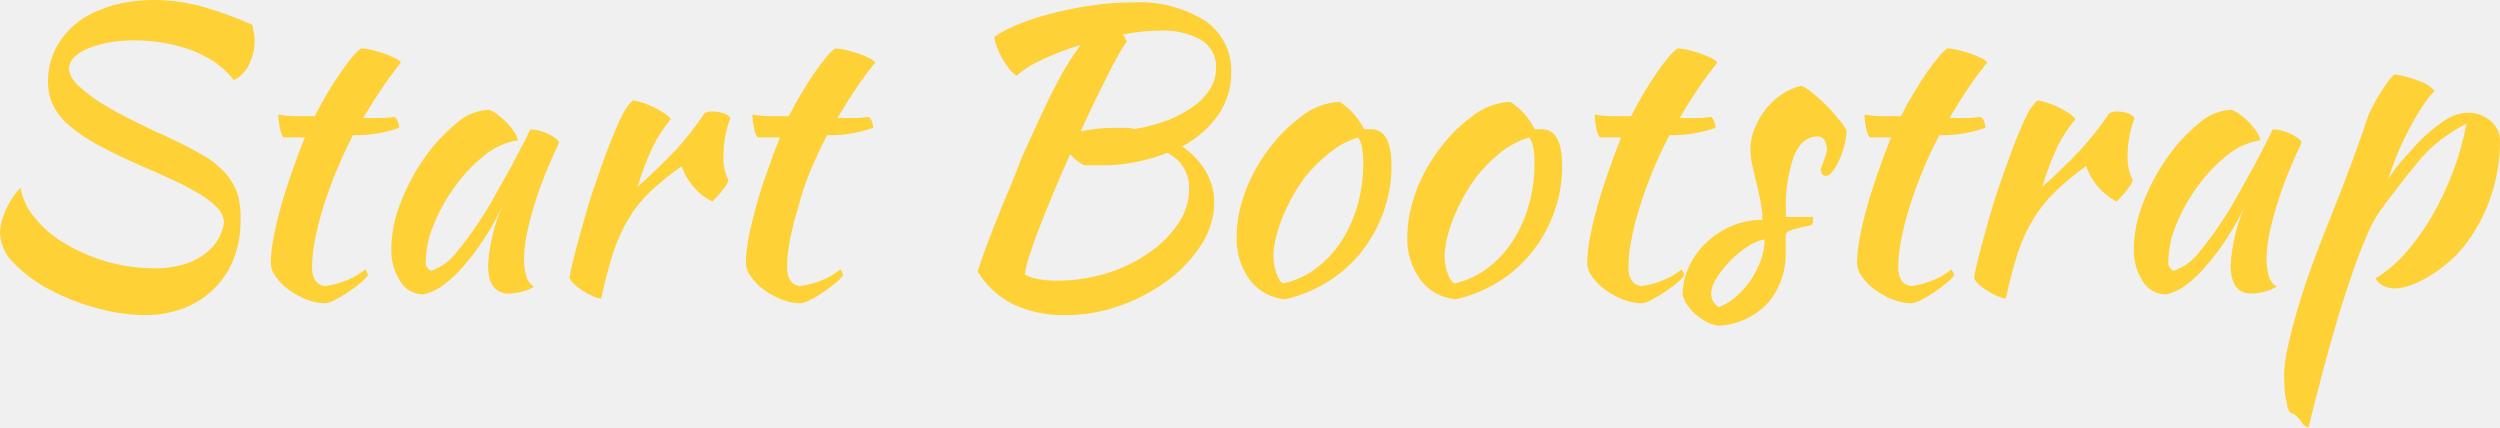
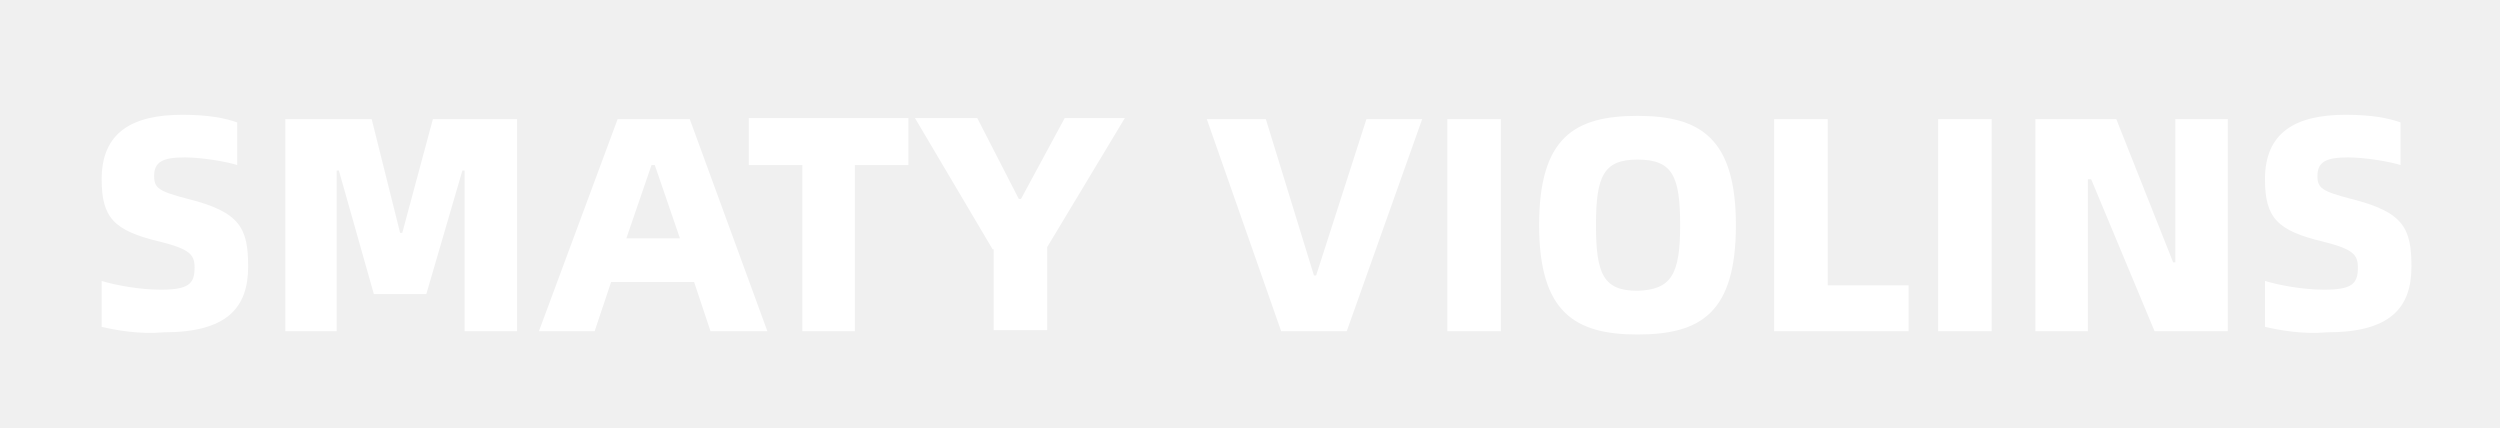
- <svg xmlns="http://www.w3.org/2000/svg" viewBox="0 0 228.66 39.08">
-   <style>.cls-1{fill:#fed136;}</style>
-   <path class="cls-1" d="M23.08,15.17c.07.4.13.68.16.83a2.66,2.66,0,0,1,.05.62,4.76,4.76,0,0,1-.51,2.18,3,3,0,0,1-1.4,1.43,7.12,7.12,0,0,0-1.73-1.64,10.8,10.8,0,0,0-2.25-1.14,14.23,14.23,0,0,0-2.53-.65,16,16,0,0,0-2.55-.21,13,13,0,0,0-2.32.19,9.91,9.91,0,0,0-1.91.53,3.79,3.79,0,0,0-1.31.83,1.61,1.61,0,0,0-.48,1.14,2.73,2.73,0,0,0,1,1.57,12.76,12.76,0,0,0,2.09,1.56c.82.51,1.74,1,2.74,1.5s2,1,3,1.42c1.2.57,2.24,1.09,3.11,1.58a9.31,9.31,0,0,1,2.16,1.59,5.83,5.83,0,0,1,1.28,2A7.5,7.5,0,0,1,22,33.12a9.43,9.43,0,0,1-.6,3.38,7.84,7.84,0,0,1-1.75,2.74,8.21,8.21,0,0,1-2.78,1.83,9.85,9.85,0,0,1-3.65.65A17,17,0,0,1,9,41.12a20,20,0,0,1-4.3-1.65,12.61,12.61,0,0,1-3.33-2.4A4.09,4.09,0,0,1,0,34.18a5.48,5.48,0,0,1,.41-1.8,7.5,7.5,0,0,1,1.47-2.31A5.49,5.49,0,0,0,3,32.59a10.14,10.14,0,0,0,3.13,2.69,15.79,15.79,0,0,0,4,1.65,16.23,16.23,0,0,0,3.87.51,8.83,8.83,0,0,0,3.23-.5,5.89,5.89,0,0,0,1.94-1.18,3.94,3.94,0,0,0,1-1.4,4,4,0,0,0,.32-1.13,2.14,2.14,0,0,0-.65-1.37,7.65,7.65,0,0,0-1.67-1.27c-.69-.41-1.5-.83-2.42-1.26s-1.88-.85-2.87-1.27c-1.48-.66-2.77-1.28-3.84-1.86a14.83,14.83,0,0,1-2.65-1.77,5.88,5.88,0,0,1-1.53-1.9,5.1,5.1,0,0,1-.47-2.26,6.57,6.57,0,0,1,1.2-3.75A7.41,7.41,0,0,1,9.1,13.83a10,10,0,0,1,2.42-.71,15.83,15.83,0,0,1,2.53-.22,16.76,16.76,0,0,1,4.57.64A34.29,34.29,0,0,1,23.08,15.17Z" transform="translate(0 -12.9)" />
-   <path class="cls-1" d="M25.92,25.47a2.16,2.16,0,0,1-.32-.9,5.75,5.75,0,0,1-.15-1.19,11.13,11.13,0,0,0,1.77.15h1.56c.36-.7.74-1.4,1.15-2.09s.82-1.32,1.21-1.89a17.57,17.57,0,0,1,1.09-1.45,4.35,4.35,0,0,1,.8-.77,4.29,4.29,0,0,1,.9.12c.37.09.74.19,1.12.32s.72.27,1,.41a1.89,1.89,0,0,1,.63.42c-.71.9-1.31,1.72-1.82,2.48s-1.06,1.64-1.65,2.62h1.44a10.58,10.58,0,0,0,1.47-.1,1.28,1.28,0,0,1,.28.44,1.5,1.5,0,0,1,.11.55,11.71,11.71,0,0,1-4.22.67c-.59,1.14-1.11,2.27-1.57,3.39s-.85,2.21-1.17,3.25a26.36,26.36,0,0,0-.74,2.94,13.17,13.17,0,0,0-.27,2.49q0,1.56,1.17,1.74a8.46,8.46,0,0,0,2-.53,6.68,6.68,0,0,0,1.7-1,1.42,1.42,0,0,1,.24.54,3.7,3.7,0,0,1-.72.73,12.51,12.51,0,0,1-1.12.83,10.47,10.47,0,0,1-1.17.69,3,3,0,0,1-.85.31,4.85,4.85,0,0,1-1.77-.35,7.38,7.38,0,0,1-1.61-.89,4.93,4.93,0,0,1-1.18-1.19,2.19,2.19,0,0,1-.46-1.29,11.94,11.94,0,0,1,.23-2.14c.15-.87.37-1.8.65-2.82s.62-2.08,1-3.19.79-2.21,1.24-3.3Z" transform="translate(0 -12.9)" />
-   <path class="cls-1" d="M48.5,24.73a3.45,3.45,0,0,1,.83.12,4.92,4.92,0,0,1,.87.32,3.48,3.48,0,0,1,.65.41q.27.21.27.39c-.47,1-.91,2-1.31,3s-.74,2-1,2.89a24.37,24.37,0,0,0-.65,2.58,11.63,11.63,0,0,0-.23,2.09,5.4,5.4,0,0,0,.21,1.64,1.58,1.58,0,0,0,.71.94,3.64,3.64,0,0,1-1.1.46,4.72,4.72,0,0,1-1.2.18c-1.28,0-1.91-.87-1.91-2.62A16.45,16.45,0,0,1,46,31.6a21.14,21.14,0,0,1-1.63,3,22.3,22.3,0,0,1-1.87,2.52A11.21,11.21,0,0,1,40.52,39a4.79,4.79,0,0,1-1.79.83,2.46,2.46,0,0,1-2.12-1.2,5.2,5.2,0,0,1-.82-3,11.6,11.6,0,0,1,.85-4.19,18.86,18.86,0,0,1,2.18-4.09,15.66,15.66,0,0,1,2.88-3.14,4.81,4.81,0,0,1,3-1.27,2.89,2.89,0,0,1,.8.43,6.43,6.43,0,0,1,.85.74,5.91,5.91,0,0,1,.69.86,2,2,0,0,1,.32.76A6.31,6.31,0,0,0,44.45,27a14.3,14.3,0,0,0-2.73,2.81,16.49,16.49,0,0,0-2,3.51,9.17,9.17,0,0,0-.78,3.5.8.8,0,0,0,.5.85,5,5,0,0,0,2.37-1.76,33.44,33.44,0,0,0,3.26-4.76l.79-1.41c.3-.52.6-1.07.91-1.63l.9-1.72C48,25.83,48.24,25.27,48.5,24.73Z" transform="translate(0 -12.9)" />
-   <path class="cls-1" d="M52.08,38.32c.11-.68.32-1.58.62-2.7s.64-2.32,1-3.58.83-2.53,1.27-3.81.89-2.42,1.31-3.43a17,17,0,0,1,.82-1.72,4.49,4.49,0,0,1,.78-1,5.82,5.82,0,0,1,1,.25,7.17,7.17,0,0,1,1,.42,10.06,10.06,0,0,1,.89.51,3,3,0,0,1,.6.52,12.47,12.47,0,0,0-1.68,2.58A26.67,26.67,0,0,0,58.31,30q1.9-1.7,3.38-3.26a26,26,0,0,0,2.74-3.47,1.24,1.24,0,0,1,.74-.17,2.8,2.8,0,0,1,1,.16,1.13,1.13,0,0,1,.64.44,9.39,9.39,0,0,0-.64,3.36,4.67,4.67,0,0,0,.46,2.34,2.52,2.52,0,0,1-.48.81,9.48,9.48,0,0,1-1,1.13A5.64,5.64,0,0,1,63.44,30a5.85,5.85,0,0,1-1.1-1.89,25,25,0,0,0-2.83,2.28,11.89,11.89,0,0,0-2,2.48A15.33,15.33,0,0,0,56.09,36c-.38,1.18-.76,2.59-1.11,4.22a3.32,3.32,0,0,1-.76-.23,6.46,6.46,0,0,1-.89-.48,6.29,6.29,0,0,1-.79-.6A1.65,1.65,0,0,1,52.08,38.32Z" transform="translate(0 -12.9)" />
-   <path class="cls-1" d="M69.28,25.47a2.31,2.31,0,0,1-.32-.9,6.42,6.42,0,0,1-.14-1.19,11.13,11.13,0,0,0,1.77.15h1.56c.35-.7.74-1.4,1.15-2.09s.81-1.32,1.2-1.89a17.48,17.48,0,0,1,1.1-1.45,4.05,4.05,0,0,1,.8-.77,4.46,4.46,0,0,1,.9.12c.37.09.74.19,1.12.32s.72.27,1,.41a1.85,1.85,0,0,1,.64.42c-.71.9-1.32,1.72-1.82,2.48s-1.06,1.64-1.65,2.62H78a10.37,10.37,0,0,0,1.47-.1,1.17,1.17,0,0,1,.29.44,1.49,1.49,0,0,1,.1.55,11.62,11.62,0,0,1-4.21.67c-.59,1.14-1.12,2.27-1.58,3.39S73.26,30.86,73,31.9a28.93,28.93,0,0,0-.75,2.94,14,14,0,0,0-.26,2.49q0,1.56,1.17,1.74a8.38,8.38,0,0,0,2-.53,6.35,6.35,0,0,0,1.7-1,1.47,1.47,0,0,1,.25.54,3.53,3.53,0,0,1-.73.73,12.33,12.33,0,0,1-1.11.83,10.47,10.47,0,0,1-1.17.69,3.1,3.1,0,0,1-.85.31,4.85,4.85,0,0,1-1.77-.35,7.16,7.16,0,0,1-1.61-.89,4.93,4.93,0,0,1-1.18-1.19,2.2,2.2,0,0,1-.47-1.29,13,13,0,0,1,.23-2.14c.16-.87.38-1.8.66-2.82s.61-2.08,1-3.19.79-2.21,1.24-3.3Z" transform="translate(0 -12.9)" />
-   <path class="cls-1" d="M112.61,19.52a6.68,6.68,0,0,1-1.2,3.92,9.49,9.49,0,0,1-3.29,2.85,7.24,7.24,0,0,1,2.14,2.24,5.61,5.61,0,0,1,.8,2.93,7.17,7.17,0,0,1-1.15,3.77,12.21,12.21,0,0,1-3.07,3.29,16.72,16.72,0,0,1-4.35,2.32,14.54,14.54,0,0,1-5,.88,10.74,10.74,0,0,1-4.84-1,7.78,7.78,0,0,1-3.23-3q.34-1.06.93-2.64c.39-1,.82-2.16,1.3-3.32s1-2.33,1.43-3.49.94-2.2,1.36-3.12c.9-2,1.7-3.67,2.41-5a24.86,24.86,0,0,1,2-3.15,26.71,26.71,0,0,0-3.54,1.36,9.33,9.33,0,0,0-2.34,1.47,2.91,2.91,0,0,1-.65-.63,8.15,8.15,0,0,1-.64-.94,6.29,6.29,0,0,1-.5-1.05,3.94,3.94,0,0,1-.23-.95,12,12,0,0,1,2.39-1.22,23.75,23.75,0,0,1,3.21-1,33.74,33.74,0,0,1,3.55-.68,26.83,26.83,0,0,1,3.49-.24,11.36,11.36,0,0,1,6.66,1.7A5.44,5.44,0,0,1,112.61,19.52ZM99.13,28a4,4,0,0,1-1.24-1c-.55,1.2-1.06,2.38-1.54,3.54s-.92,2.23-1.3,3.22-.68,1.86-.92,2.59A8.69,8.69,0,0,0,93.74,38a3.87,3.87,0,0,0,1.19.42,8.25,8.25,0,0,0,1.72.15,15.56,15.56,0,0,0,4.6-.68A13.63,13.63,0,0,0,105.11,36a9.93,9.93,0,0,0,2.65-2.64,5.53,5.53,0,0,0,1-3.11,3.51,3.51,0,0,0-2-3.37,16.2,16.2,0,0,1-6.23,1.14h-.76A3.79,3.79,0,0,1,99.13,28ZM106,15.7a14.6,14.6,0,0,0-1.57.09c-.56.06-1.14.15-1.75.27a1.33,1.33,0,0,1,.23.3c0,.1.11.21.16.33a10.77,10.77,0,0,0-.78,1.24c-.31.55-.65,1.18-1,1.9s-.77,1.51-1.19,2.39-.83,1.77-1.25,2.69a10.89,10.89,0,0,1,1.47-.23,16.47,16.47,0,0,1,1.71-.09c.31,0,.61,0,.91,0s.58.06.86.11a15.06,15.06,0,0,0,3.07-.83,10.86,10.86,0,0,0,2.35-1.28A5.48,5.48,0,0,0,110.7,21a3.51,3.51,0,0,0,.53-1.87,2.87,2.87,0,0,0-1.34-2.57A7.22,7.22,0,0,0,106,15.7Z" transform="translate(0 -12.9)" />
-   <path class="cls-1" d="M117.53,40.27a4.51,4.51,0,0,1-3.22-1.77,6.31,6.31,0,0,1-1.2-4,11,11,0,0,1,.42-2.94,14.51,14.51,0,0,1,1.21-3,16.37,16.37,0,0,1,1.84-2.71,13.15,13.15,0,0,1,2.3-2.19,6.21,6.21,0,0,1,3.65-1.45,6.4,6.4,0,0,1,2.23,2.51l.32,0,.31,0c1.26,0,1.88,1.11,1.88,3.33a12.13,12.13,0,0,1-.73,4.23,12.61,12.61,0,0,1-2,3.63,12.09,12.09,0,0,1-3.08,2.75A12.45,12.45,0,0,1,117.53,40.27Zm1.81-11.15a15.33,15.33,0,0,0-1.13,1.77,16.13,16.13,0,0,0-.92,1.93,13,13,0,0,0-.6,1.87,6.79,6.79,0,0,0-.22,1.62,4.65,4.65,0,0,0,.29,1.62c.18.52.4.82.63.89a7.68,7.68,0,0,0,2.92-1.33,9.7,9.7,0,0,0,2.31-2.42,12.49,12.49,0,0,0,1.52-3.3,13.82,13.82,0,0,0,.55-3.93,7.84,7.84,0,0,0-.11-1.45,2.8,2.8,0,0,0-.35-.92A7.71,7.71,0,0,0,121.45,27,13.82,13.82,0,0,0,119.34,29.12Z" transform="translate(0 -12.9)" />
-   <path class="cls-1" d="M133.15,40.27a4.47,4.47,0,0,1-3.22-1.77,6.25,6.25,0,0,1-1.21-4,10.62,10.62,0,0,1,.43-2.94,13.93,13.93,0,0,1,1.2-3,16.37,16.37,0,0,1,1.84-2.71,13.51,13.51,0,0,1,2.3-2.19,6.23,6.23,0,0,1,3.65-1.45,6.33,6.33,0,0,1,2.23,2.51l.32,0,.32,0c1.25,0,1.87,1.11,1.87,3.33a12.36,12.36,0,0,1-.72,4.23,12.87,12.87,0,0,1-2,3.63,12.09,12.09,0,0,1-3.08,2.75A12.39,12.39,0,0,1,133.15,40.27ZM135,29.12a15.33,15.33,0,0,0-1.13,1.77,17.83,17.83,0,0,0-.92,1.93,13,13,0,0,0-.6,1.87,7.34,7.34,0,0,0-.22,1.62,4.65,4.65,0,0,0,.29,1.62c.19.52.4.82.64.89a7.82,7.82,0,0,0,2.92-1.33,9.84,9.84,0,0,0,2.3-2.42,12.18,12.18,0,0,0,1.52-3.3,13.48,13.48,0,0,0,.55-3.93,7.84,7.84,0,0,0-.11-1.45,2.8,2.8,0,0,0-.35-.92A7.71,7.71,0,0,0,137.06,27,14.28,14.28,0,0,0,135,29.12Z" transform="translate(0 -12.9)" />
-   <path class="cls-1" d="M146.32,25.47a2.16,2.16,0,0,1-.32-.9,5.66,5.66,0,0,1-.14-1.19,10.94,10.94,0,0,0,1.77.15h1.55c.36-.7.74-1.4,1.15-2.09s.82-1.32,1.21-1.89a15.52,15.52,0,0,1,1.1-1.45,4.07,4.07,0,0,1,.79-.77,4.46,4.46,0,0,1,.91.12c.36.09.73.19,1.11.32s.72.27,1,.41a1.79,1.79,0,0,1,.63.42c-.7.9-1.31,1.72-1.82,2.48s-1.06,1.64-1.64,2.62h1.43a10.58,10.58,0,0,0,1.47-.1,1.15,1.15,0,0,1,.28.44,1.5,1.5,0,0,1,.11.55,11.67,11.67,0,0,1-4.22.67c-.59,1.14-1.11,2.27-1.57,3.39s-.85,2.21-1.17,3.25a26.36,26.36,0,0,0-.74,2.94,13.17,13.17,0,0,0-.27,2.49q0,1.56,1.17,1.74a8.46,8.46,0,0,0,2-.53,6.51,6.51,0,0,0,1.7-1,1.66,1.66,0,0,1,.25.54,4.13,4.13,0,0,1-.73.73,11.22,11.22,0,0,1-1.12.83,11.36,11.36,0,0,1-1.16.69,3.1,3.1,0,0,1-.85.31,4.85,4.85,0,0,1-1.77-.35,7.16,7.16,0,0,1-1.61-.89,5,5,0,0,1-1.19-1.19,2.19,2.19,0,0,1-.46-1.29,13,13,0,0,1,.23-2.14c.15-.87.37-1.8.65-2.82s.62-2.08,1-3.19.79-2.21,1.23-3.3Z" transform="translate(0 -12.9)" />
-   <path class="cls-1" d="M168.9,24.89a6.59,6.59,0,0,1-.23,1.4,8.34,8.34,0,0,1-.47,1.31,4.63,4.63,0,0,1-.61,1,.84.84,0,0,1-.6.39c-.26,0-.41-.2-.46-.53a1.13,1.13,0,0,1,.09-.34c.06-.15.12-.32.19-.51s.14-.38.2-.57a1.65,1.65,0,0,0,.09-.49,1.51,1.51,0,0,0-.23-.84.73.73,0,0,0-.62-.33c-.95,0-1.67.59-2.16,1.76a13.82,13.82,0,0,0-.74,5.18,1.57,1.57,0,0,0,0,.42h2.48a.85.85,0,0,1,0,.28.59.59,0,0,1-.14.46l-1.29.3a5.39,5.39,0,0,0-.73.23.59.59,0,0,0-.3.23,1,1,0,0,0-.05.33c0,.19,0,.38,0,.57s0,.42,0,.7a6.88,6.88,0,0,1-1.61,4.76,6.61,6.61,0,0,1-4.48,2.09,2.94,2.94,0,0,1-1-.28,5.19,5.19,0,0,1-1-.64,4.54,4.54,0,0,1-.83-.87,3.1,3.1,0,0,1-.5-1,6.11,6.11,0,0,1,.57-2.59,7.21,7.21,0,0,1,1.54-2.17,7.86,7.86,0,0,1,2.3-1.54,7.11,7.11,0,0,1,2.89-.59,8.42,8.42,0,0,0-.18-1.74c-.12-.57-.24-1.12-.37-1.65s-.26-1.06-.37-1.57a6.56,6.56,0,0,1-.18-1.51,4.93,4.93,0,0,1,.39-1.9,7,7,0,0,1,1-1.74,6.42,6.42,0,0,1,1.48-1.37,5.33,5.33,0,0,1,1.77-.78,3.23,3.23,0,0,1,1,.62,14.82,14.82,0,0,1,1.29,1.15,12.13,12.13,0,0,1,1.13,1.29A3.24,3.24,0,0,1,168.9,24.89ZM157.22,41a5.82,5.82,0,0,0,1.61-1,8,8,0,0,0,2.23-3.33,5.54,5.54,0,0,0,.34-1.88,4,4,0,0,0-1.56.66A9.54,9.54,0,0,0,157,38.34a2.86,2.86,0,0,0-.5,1.42A1.5,1.5,0,0,0,157.22,41Z" transform="translate(0 -12.9)" />
-   <path class="cls-1" d="M171,25.47a2.16,2.16,0,0,1-.32-.9,5.66,5.66,0,0,1-.14-1.19,10.94,10.94,0,0,0,1.77.15h1.56c.35-.7.73-1.4,1.15-2.09s.81-1.32,1.2-1.89a15.52,15.52,0,0,1,1.1-1.45,4.07,4.07,0,0,1,.79-.77,4.46,4.46,0,0,1,.91.12c.36.09.73.19,1.11.32s.72.27,1,.41a1.79,1.79,0,0,1,.63.42c-.7.9-1.31,1.72-1.82,2.48s-1.05,1.64-1.64,2.62h1.43a10.58,10.58,0,0,0,1.47-.1,1.15,1.15,0,0,1,.28.44,1.5,1.5,0,0,1,.11.55,11.66,11.66,0,0,1-4.21.67c-.6,1.14-1.12,2.27-1.58,3.39s-.85,2.21-1.17,3.25a26.36,26.36,0,0,0-.74,2.94,13.17,13.17,0,0,0-.27,2.49q0,1.56,1.17,1.74a8.46,8.46,0,0,0,2-.53,6.51,6.51,0,0,0,1.7-1,1.66,1.66,0,0,1,.25.54,4.13,4.13,0,0,1-.73.73,11.22,11.22,0,0,1-1.12.83,11.36,11.36,0,0,1-1.16.69,3.1,3.1,0,0,1-.85.31,4.85,4.85,0,0,1-1.77-.35,7.16,7.16,0,0,1-1.61-.89,5,5,0,0,1-1.19-1.19,2.19,2.19,0,0,1-.46-1.29,13,13,0,0,1,.23-2.14c.15-.87.37-1.8.65-2.82s.62-2.08,1-3.19.79-2.21,1.23-3.3Z" transform="translate(0 -12.9)" />
-   <path class="cls-1" d="M180.55,38.32c.12-.68.32-1.58.62-2.7s.64-2.32,1-3.58.83-2.53,1.28-3.81.88-2.42,1.31-3.43a17.28,17.28,0,0,1,.81-1.72,5.13,5.13,0,0,1,.78-1,6.15,6.15,0,0,1,1,.25,7.54,7.54,0,0,1,1,.42,8.8,8.8,0,0,1,.89.51,3,3,0,0,1,.6.52,12.47,12.47,0,0,0-1.68,2.58A29.42,29.42,0,0,0,186.78,30c1.28-1.13,2.4-2.22,3.38-3.26a26.08,26.08,0,0,0,2.75-3.47,1.22,1.22,0,0,1,.74-.17,2.75,2.75,0,0,1,.95.16,1.13,1.13,0,0,1,.64.44,9.61,9.61,0,0,0-.64,3.36,4.66,4.66,0,0,0,.47,2.34,3,3,0,0,1-.48.81,9.57,9.57,0,0,1-1,1.13,5.88,5.88,0,0,1-2.79-3.25A25.16,25.16,0,0,0,188,30.41a12.57,12.57,0,0,0-2,2.48A15.32,15.32,0,0,0,184.57,36c-.39,1.18-.76,2.59-1.12,4.22a3.47,3.47,0,0,1-.76-.23A7,7,0,0,1,181,38.93,1.65,1.65,0,0,1,180.55,38.32Z" transform="translate(0 -12.9)" />
-   <path class="cls-1" d="M207.88,24.73a3.45,3.45,0,0,1,.83.12,4.92,4.92,0,0,1,.87.32,3.48,3.48,0,0,1,.65.41q.27.21.27.39c-.47,1-.91,2-1.31,3s-.74,2-1,2.89a24.37,24.37,0,0,0-.65,2.58,10.79,10.79,0,0,0-.23,2.09,5.4,5.4,0,0,0,.21,1.64,1.58,1.58,0,0,0,.71.94,3.64,3.64,0,0,1-1.1.46,4.72,4.72,0,0,1-1.2.18c-1.28,0-1.91-.87-1.91-2.62a16.7,16.7,0,0,1,1.34-5.52,21.14,21.14,0,0,1-1.63,3,22.3,22.3,0,0,1-1.87,2.52A11.21,11.21,0,0,1,199.9,39a4.79,4.79,0,0,1-1.79.83,2.46,2.46,0,0,1-2.12-1.2,5.2,5.2,0,0,1-.82-3,11.6,11.6,0,0,1,.85-4.19,18.86,18.86,0,0,1,2.18-4.09,15.37,15.37,0,0,1,2.88-3.14,4.81,4.81,0,0,1,3-1.27,2.89,2.89,0,0,1,.8.43,6.43,6.43,0,0,1,.85.74,5.91,5.91,0,0,1,.69.86,2,2,0,0,1,.32.76A6.31,6.31,0,0,0,203.83,27a14.3,14.3,0,0,0-2.73,2.81,16.49,16.49,0,0,0-2,3.51,9.17,9.17,0,0,0-.78,3.5.8.8,0,0,0,.5.85,5,5,0,0,0,2.37-1.76,33.44,33.44,0,0,0,3.26-4.76l.79-1.41c.3-.52.6-1.07.91-1.63l.9-1.72C207.34,25.83,207.62,25.27,207.88,24.73Z" transform="translate(0 -12.9)" />
-   <path class="cls-1" d="M209.72,50.75c-.33-.09-.52-.45-.57-1.06a5.94,5.94,0,0,1-.19-1.1c0-.42-.05-.91-.05-1.45a11.83,11.83,0,0,1,.24-2c.17-.86.4-1.83.7-2.92s.65-2.26,1.08-3.52.89-2.54,1.41-3.84c.64-1.63,1.19-3,1.67-4.23s.86-2.23,1.18-3.1.58-1.59.78-2.16.36-1,.48-1.45a8.64,8.64,0,0,1,.42-1,13.36,13.36,0,0,1,.66-1.22c.24-.41.5-.8.76-1.17a4.92,4.92,0,0,1,.71-.83,9.44,9.44,0,0,1,2.33.64,3,3,0,0,1,1.35.88,7.92,7.92,0,0,0-1.13,1.44,23.25,23.25,0,0,0-1.24,2.12,25.29,25.29,0,0,0-1.1,2.36,17.08,17.08,0,0,0-.74,2.12,10.32,10.32,0,0,1,.92-1.31c.37-.47,1-1.12,1.73-1.95a14.22,14.22,0,0,1,2.46-2.07,4,4,0,0,1,2-.72,3.23,3.23,0,0,1,2.21.74,2.39,2.39,0,0,1,.87,1.91,15.52,15.52,0,0,1-.85,5.05,15,15,0,0,1-2.44,4.51A10.39,10.39,0,0,1,224,36.84a12.57,12.57,0,0,1-1.7,1.25,9.34,9.34,0,0,1-1.73.87,4.5,4.5,0,0,1-1.52.32,2.24,2.24,0,0,1-1.12-.27,1.36,1.36,0,0,1-.65-.65,11.69,11.69,0,0,0,2.69-2.27,20.19,20.19,0,0,0,2.42-3.34,26.61,26.61,0,0,0,1.95-4.09,27.19,27.19,0,0,0,1.26-4.46,16,16,0,0,0-2.43,1.54A12.33,12.33,0,0,0,221,27.92c-.85,1-1.52,1.87-2,2.51s-.9,1.18-1.22,1.63a10.31,10.31,0,0,0-.78,1.25c-.2.39-.42.87-.65,1.44-.33.75-.72,1.75-1.15,3s-.89,2.62-1.35,4.16-.92,3.17-1.38,4.9-.9,3.47-1.33,5.19a1,1,0,0,1-.67-.57c-.19-.21-.33-.36-.41-.46A.81.81,0,0,0,209.72,50.75Z" transform="translate(0 -12.9)" />
+ <svg xmlns="http://www.w3.org/2000/svg" version="1.1" id="图层_1" x="0px" y="0px" viewBox="0 0 228.7 39.1" style="enable-background:new 0 0 228.7 39.1;" xml:space="preserve">
+   <style type="text/css">
+ 	.st0{fill:#FFFFFF;}
+ </style>
+   <g>
+     <path class="st0" d="M9.3,29.9v-4.2c1.3,0.4,3.5,0.8,5.4,0.8c2.5,0,3.1-0.5,3.1-2c0-1.2-0.4-1.7-3.2-2.4c-4.2-1-5.3-2.2-5.3-5.7   c0-4.3,2.8-5.9,7.4-5.9c2.3,0,3.9,0.3,5,0.7v3.9c-0.9-0.3-3.2-0.7-4.8-0.7c-2,0-2.8,0.4-2.8,1.7c0,1.1,0.4,1.4,3.1,2.1   c4.8,1.2,5.5,2.7,5.5,6.2c0,3.8-2,6-7.7,6C12.7,30.6,10.6,30.2,9.3,29.9z" />
+     <path class="st0" d="M26.1,10.9h7.9l2.6,10.4h0.2l2.8-10.4h7.7v19.4h-4.8V15.6h-0.2l-3.3,11.3h-4.8L31,15.6h-0.2v14.7h-4.7V10.9z" />
+     <path class="st0" d="M63.5,25.8h-7.6l-1.5,4.5h-5.1l7.2-19.4h6.6l7.1,19.4H65L63.5,25.8z M62.2,21.8l-2.3-6.7h-0.3l-2.3,6.7H62.2z" />
+     <path class="st0" d="M83.1,15.1h-4.9v15.2h-4.8V15.1h-4.9v-4.3h14.6V15.1z" />
+     <path class="st0" d="M90.8,22.8l-7.1-12h5.7l3.8,7.4h0.2l4-7.4h5.5l-7.1,11.8v7.6h-4.9V22.8z" />
+     <path class="st0" d="M110.4,10.9h5.4l4.4,14.3h0.2l4.6-14.3h5.1l-6.9,19.4h-6L110.4,10.9z" />
+     <path class="st0" d="M132.4,10.9h4.9v19.4h-4.9V10.9z" />
+     <path class="st0" d="M140.8,20.6c0-8,3.2-10,9-10c5.7,0,9,2,9,10c0,8-3.2,10-9,10C144.1,30.6,140.8,28.6,140.8,20.6z M153.7,20.6   c0-4.5-0.7-6-3.9-6c-3.1,0-3.8,1.5-3.8,6c0,4.5,0.7,6,3.8,6C152.9,26.5,153.7,25.1,153.7,20.6z" />
+     <path class="st0" d="M174.6,26.1v4.2h-12.3V10.9h4.9v15.2H174.6z" />
+     <path class="st0" d="M177.3,10.9h4.9v19.4h-4.9V10.9z" />
+     <path class="st0" d="M186.2,10.9h7.4l5.2,13.1h0.2V10.9h4.8v19.4h-6.7l-5.8-13.9H191v13.9h-4.8V10.9z" />
+     <path class="st0" d="M207.2,29.9v-4.2c1.3,0.4,3.5,0.8,5.4,0.8c2.5,0,3.1-0.5,3.1-2c0-1.2-0.4-1.7-3.2-2.4c-4.2-1-5.3-2.2-5.3-5.7   c0-4.3,2.8-5.9,7.4-5.9c2.3,0,3.9,0.3,5,0.7v3.9c-0.9-0.3-3.2-0.7-4.8-0.7c-2,0-2.8,0.4-2.8,1.7c0,1.1,0.4,1.4,3.1,2.1   c4.8,1.2,5.5,2.7,5.5,6.2c0,3.8-2,6-7.7,6C210.6,30.6,208.5,30.2,207.2,29.9z" />
+   </g>
</svg>
